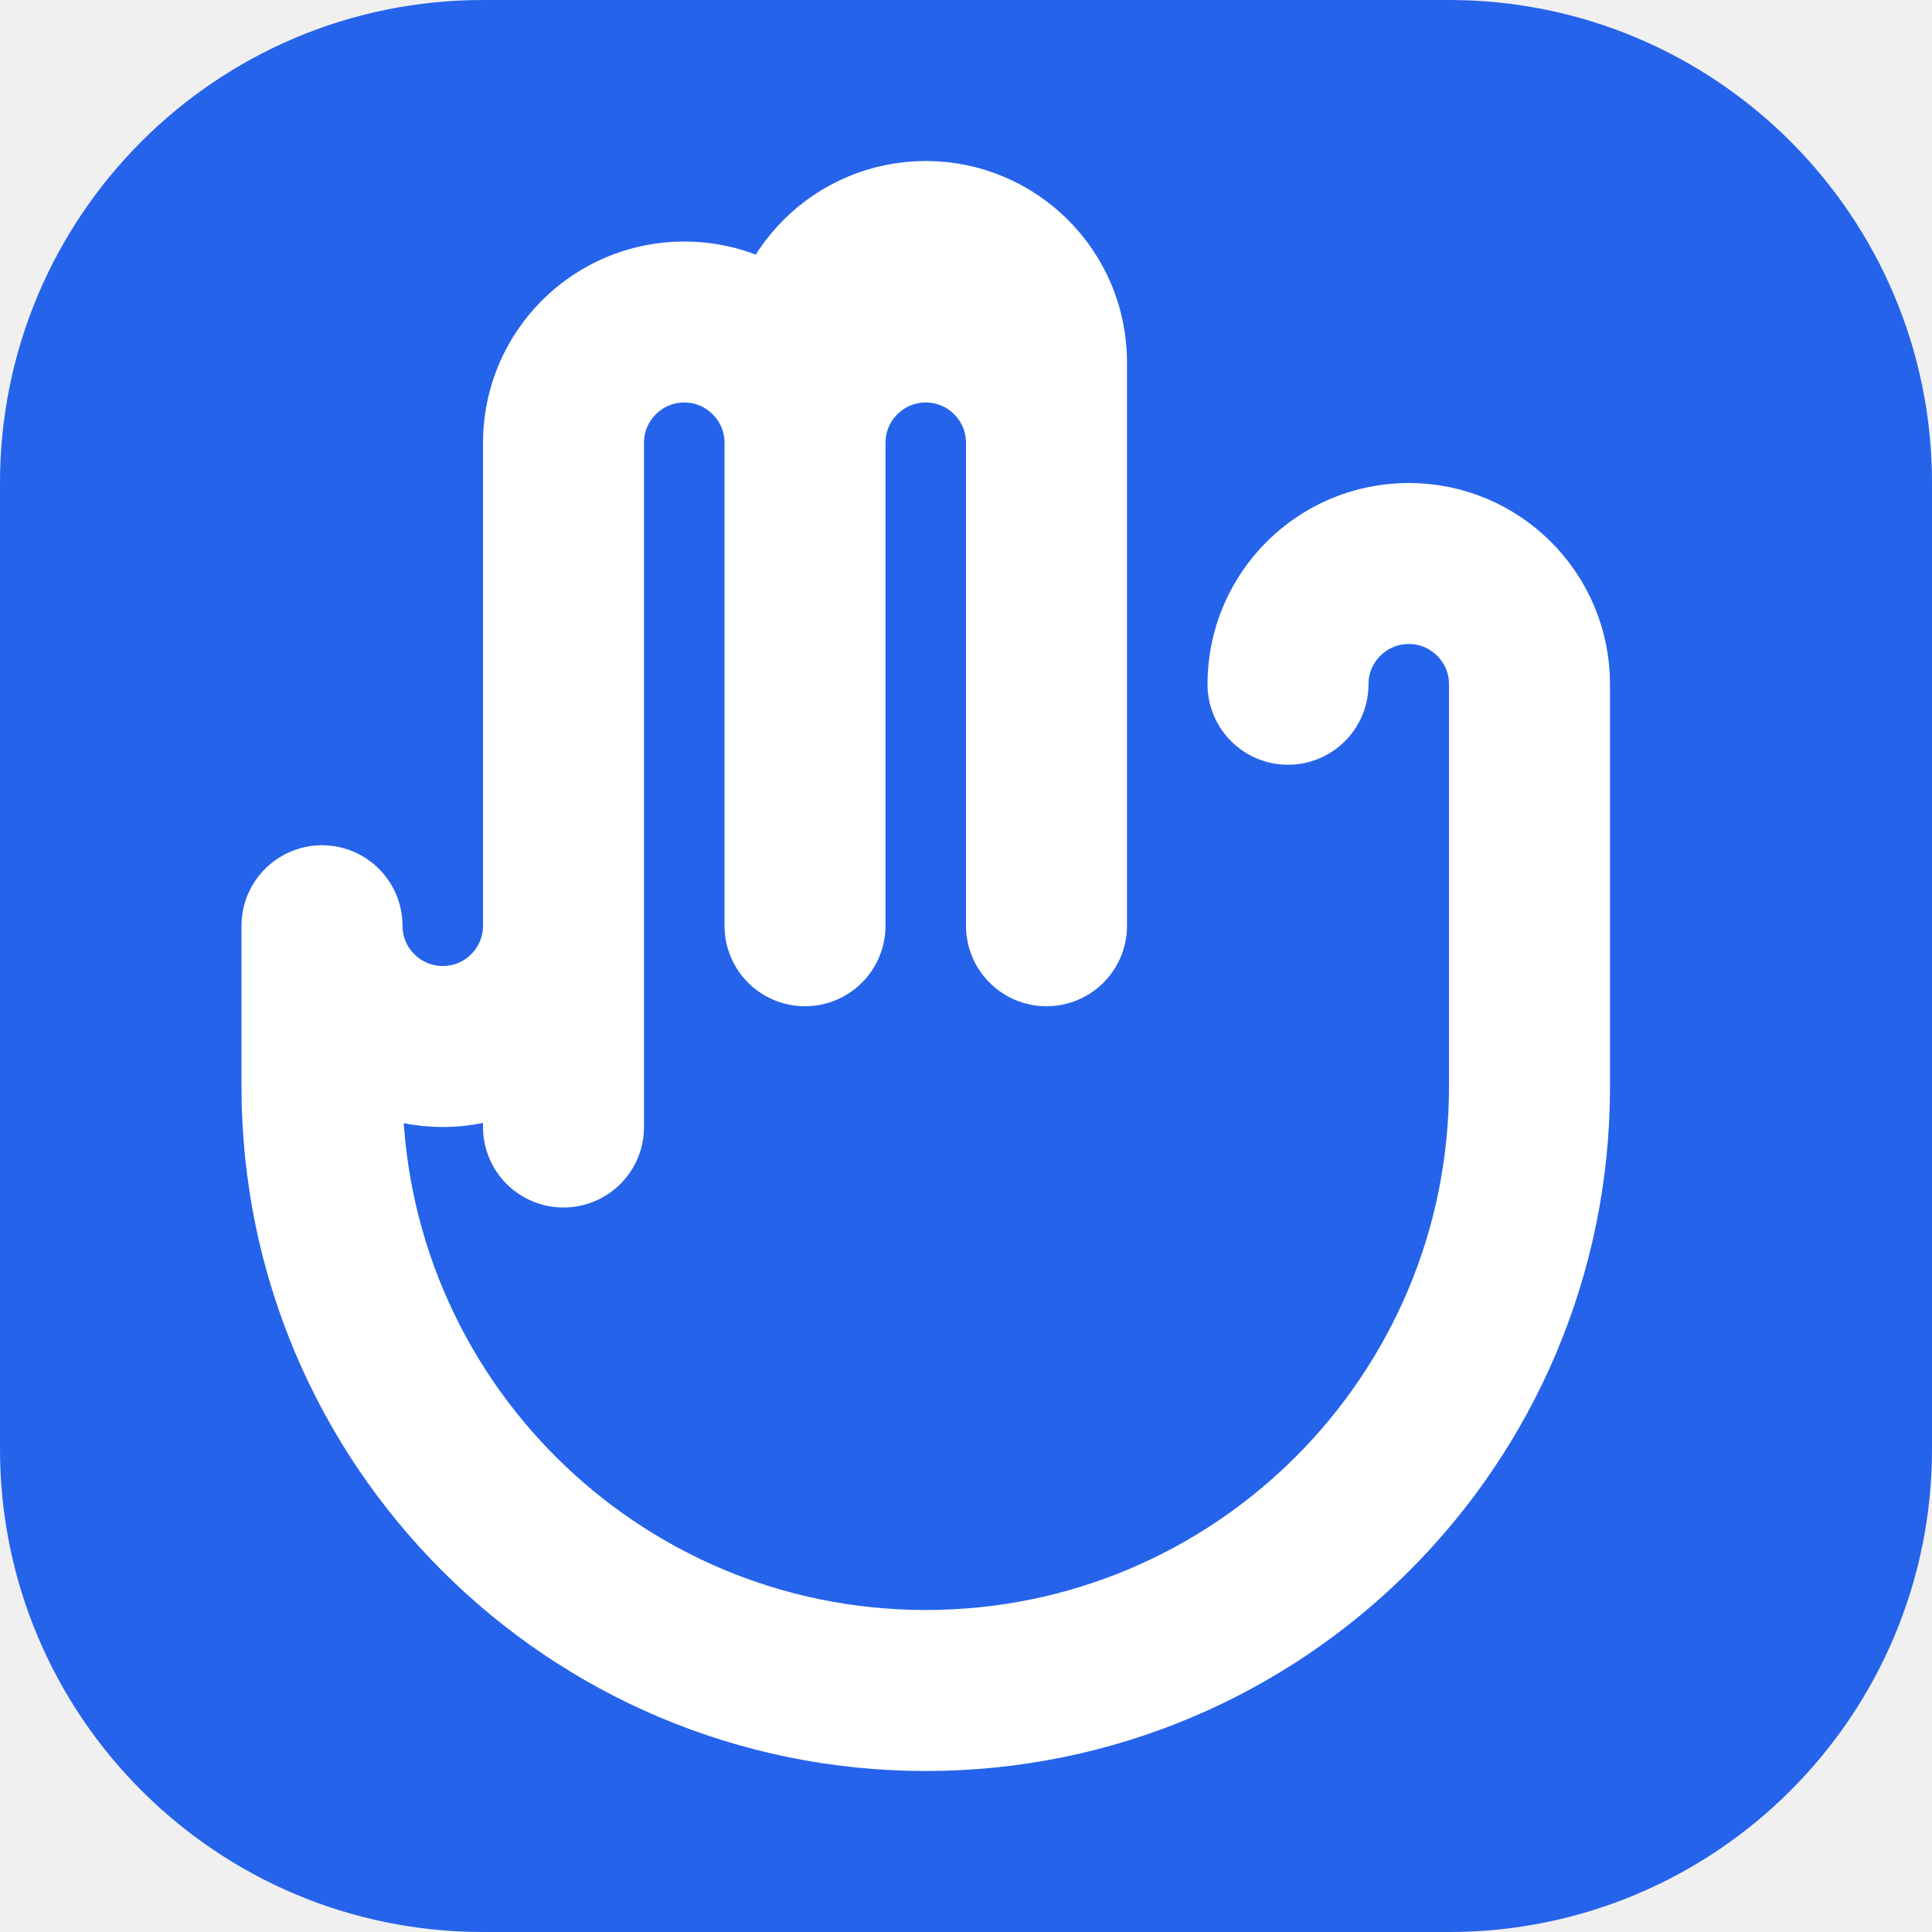
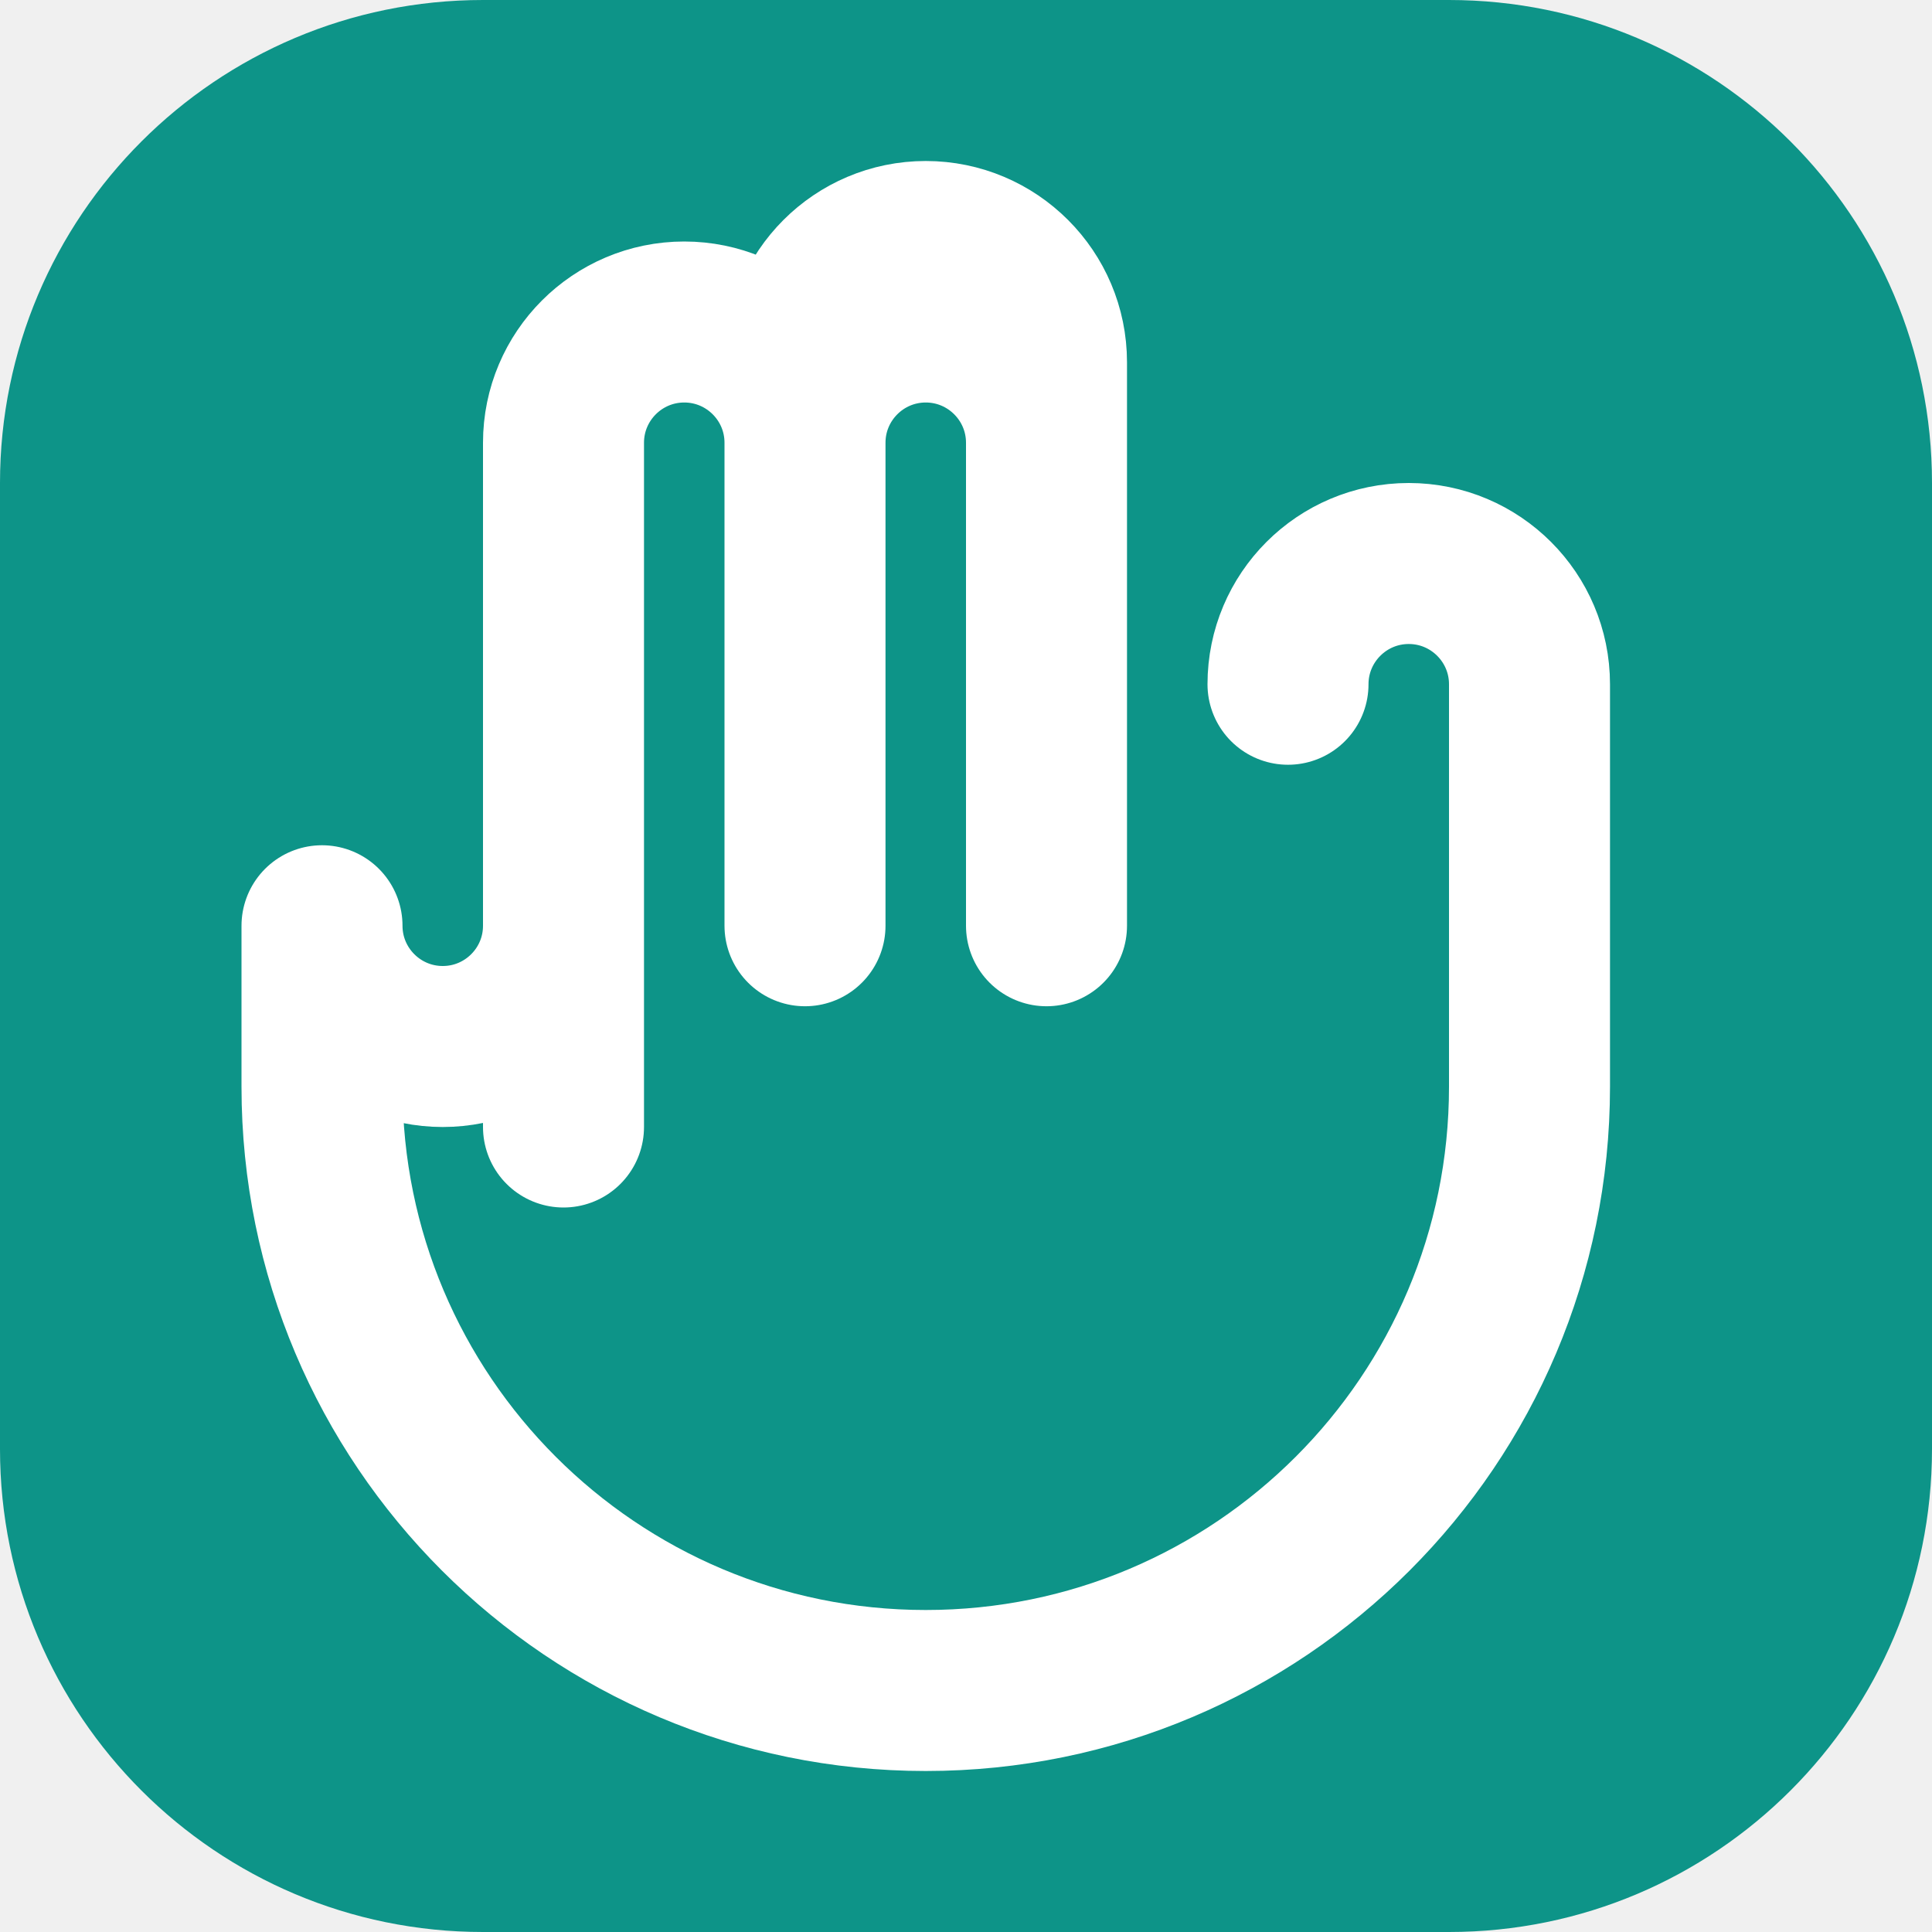
<svg xmlns="http://www.w3.org/2000/svg" width="32" height="32" viewBox="0 0 24 24" fill="none">
-   <rect width="24" height="24" rx="6" fill="#2563EB" />
+   <rect width="24" height="24" rx="6" fill="#0d9488" />
  <path d="M7 11.5V14M7 11.5V5.5C7 4.672 7.672 4 8.5 4C9.328 4 10 4.672 10 5.5M7 11.5C7 12.328 6.328 13 5.5 13C4.672 13 4 12.328 4 11.5V13.5C4 17.642 7.358 21 11.5 21C15.642 21 19 17.642 19 13.5V8.5C19 7.672 18.328 7 17.5 7C16.672 7 16 7.672 16 8.5M10 11.5V11M10 11.5V5.5C10 4.672 10.672 4 11.5 4C12.328 4 13 4.672 13 5.5V11M10 5.5V4.5C10 3.672 10.672 3 11.5 3C12.328 3 13 3.672 13 4.5V5.5M13 11.5V11" stroke="white" stroke-width="2" stroke-linecap="round" stroke-linejoin="round" />
</svg>
